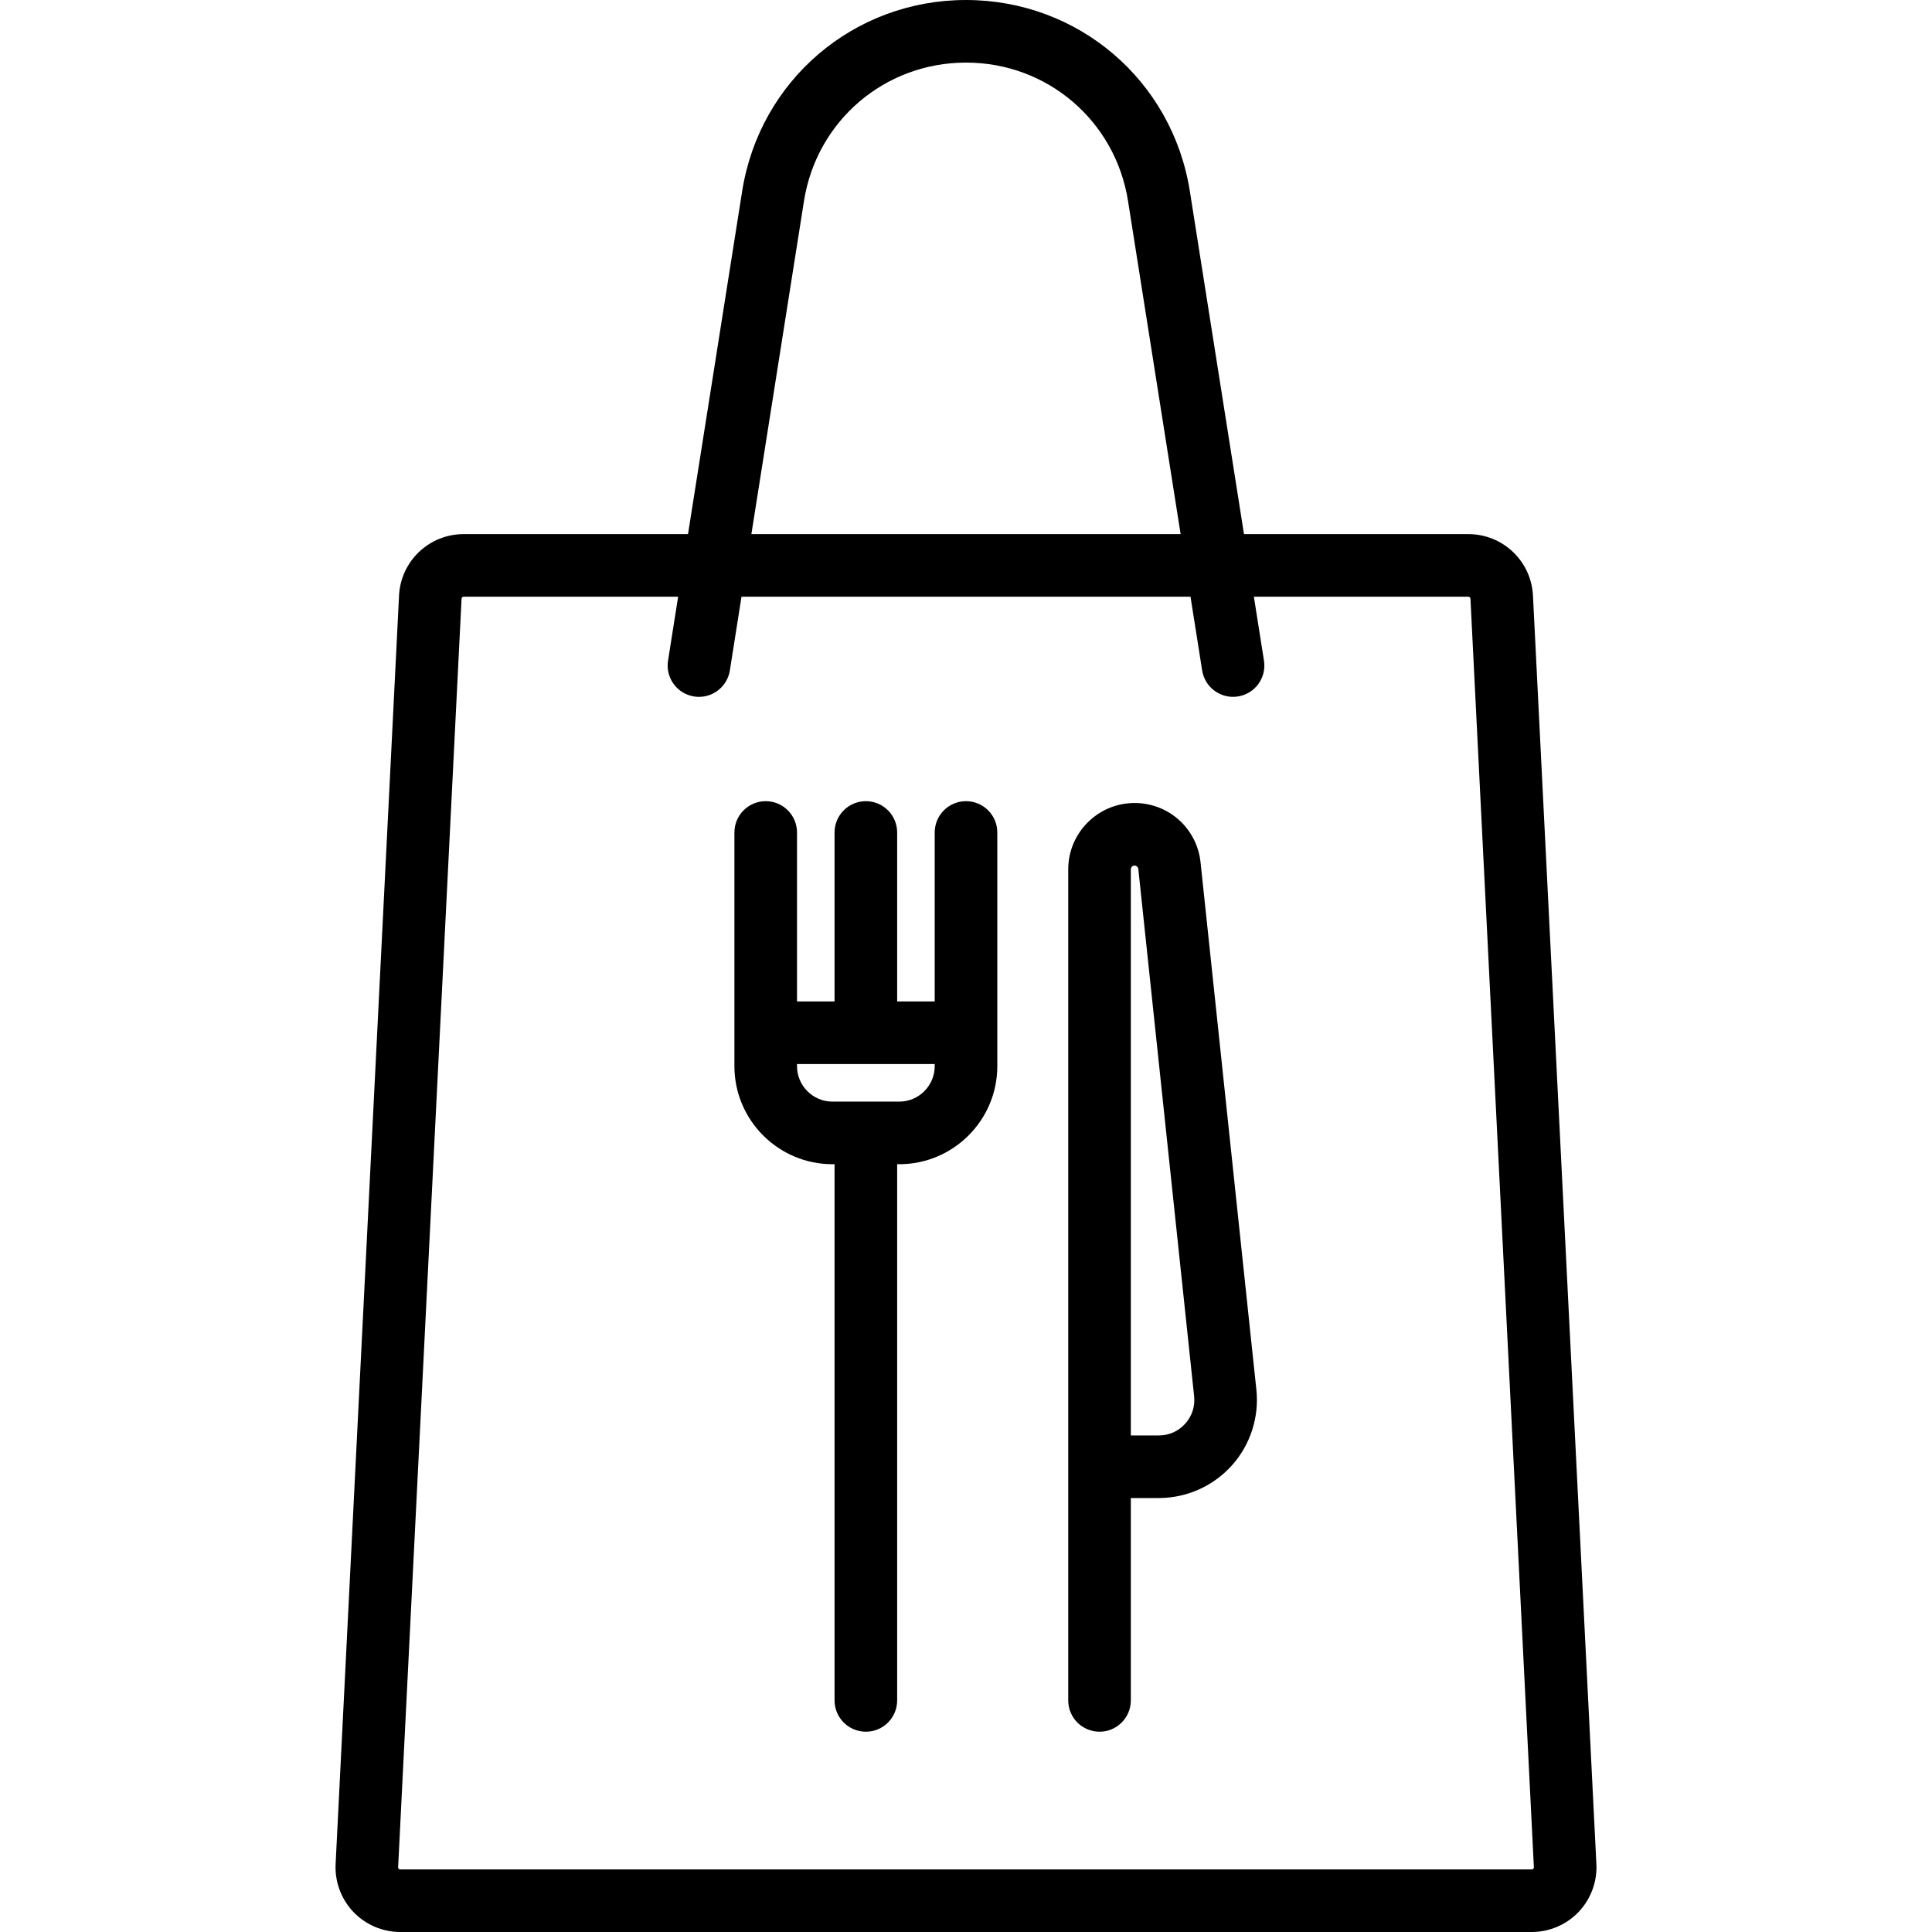
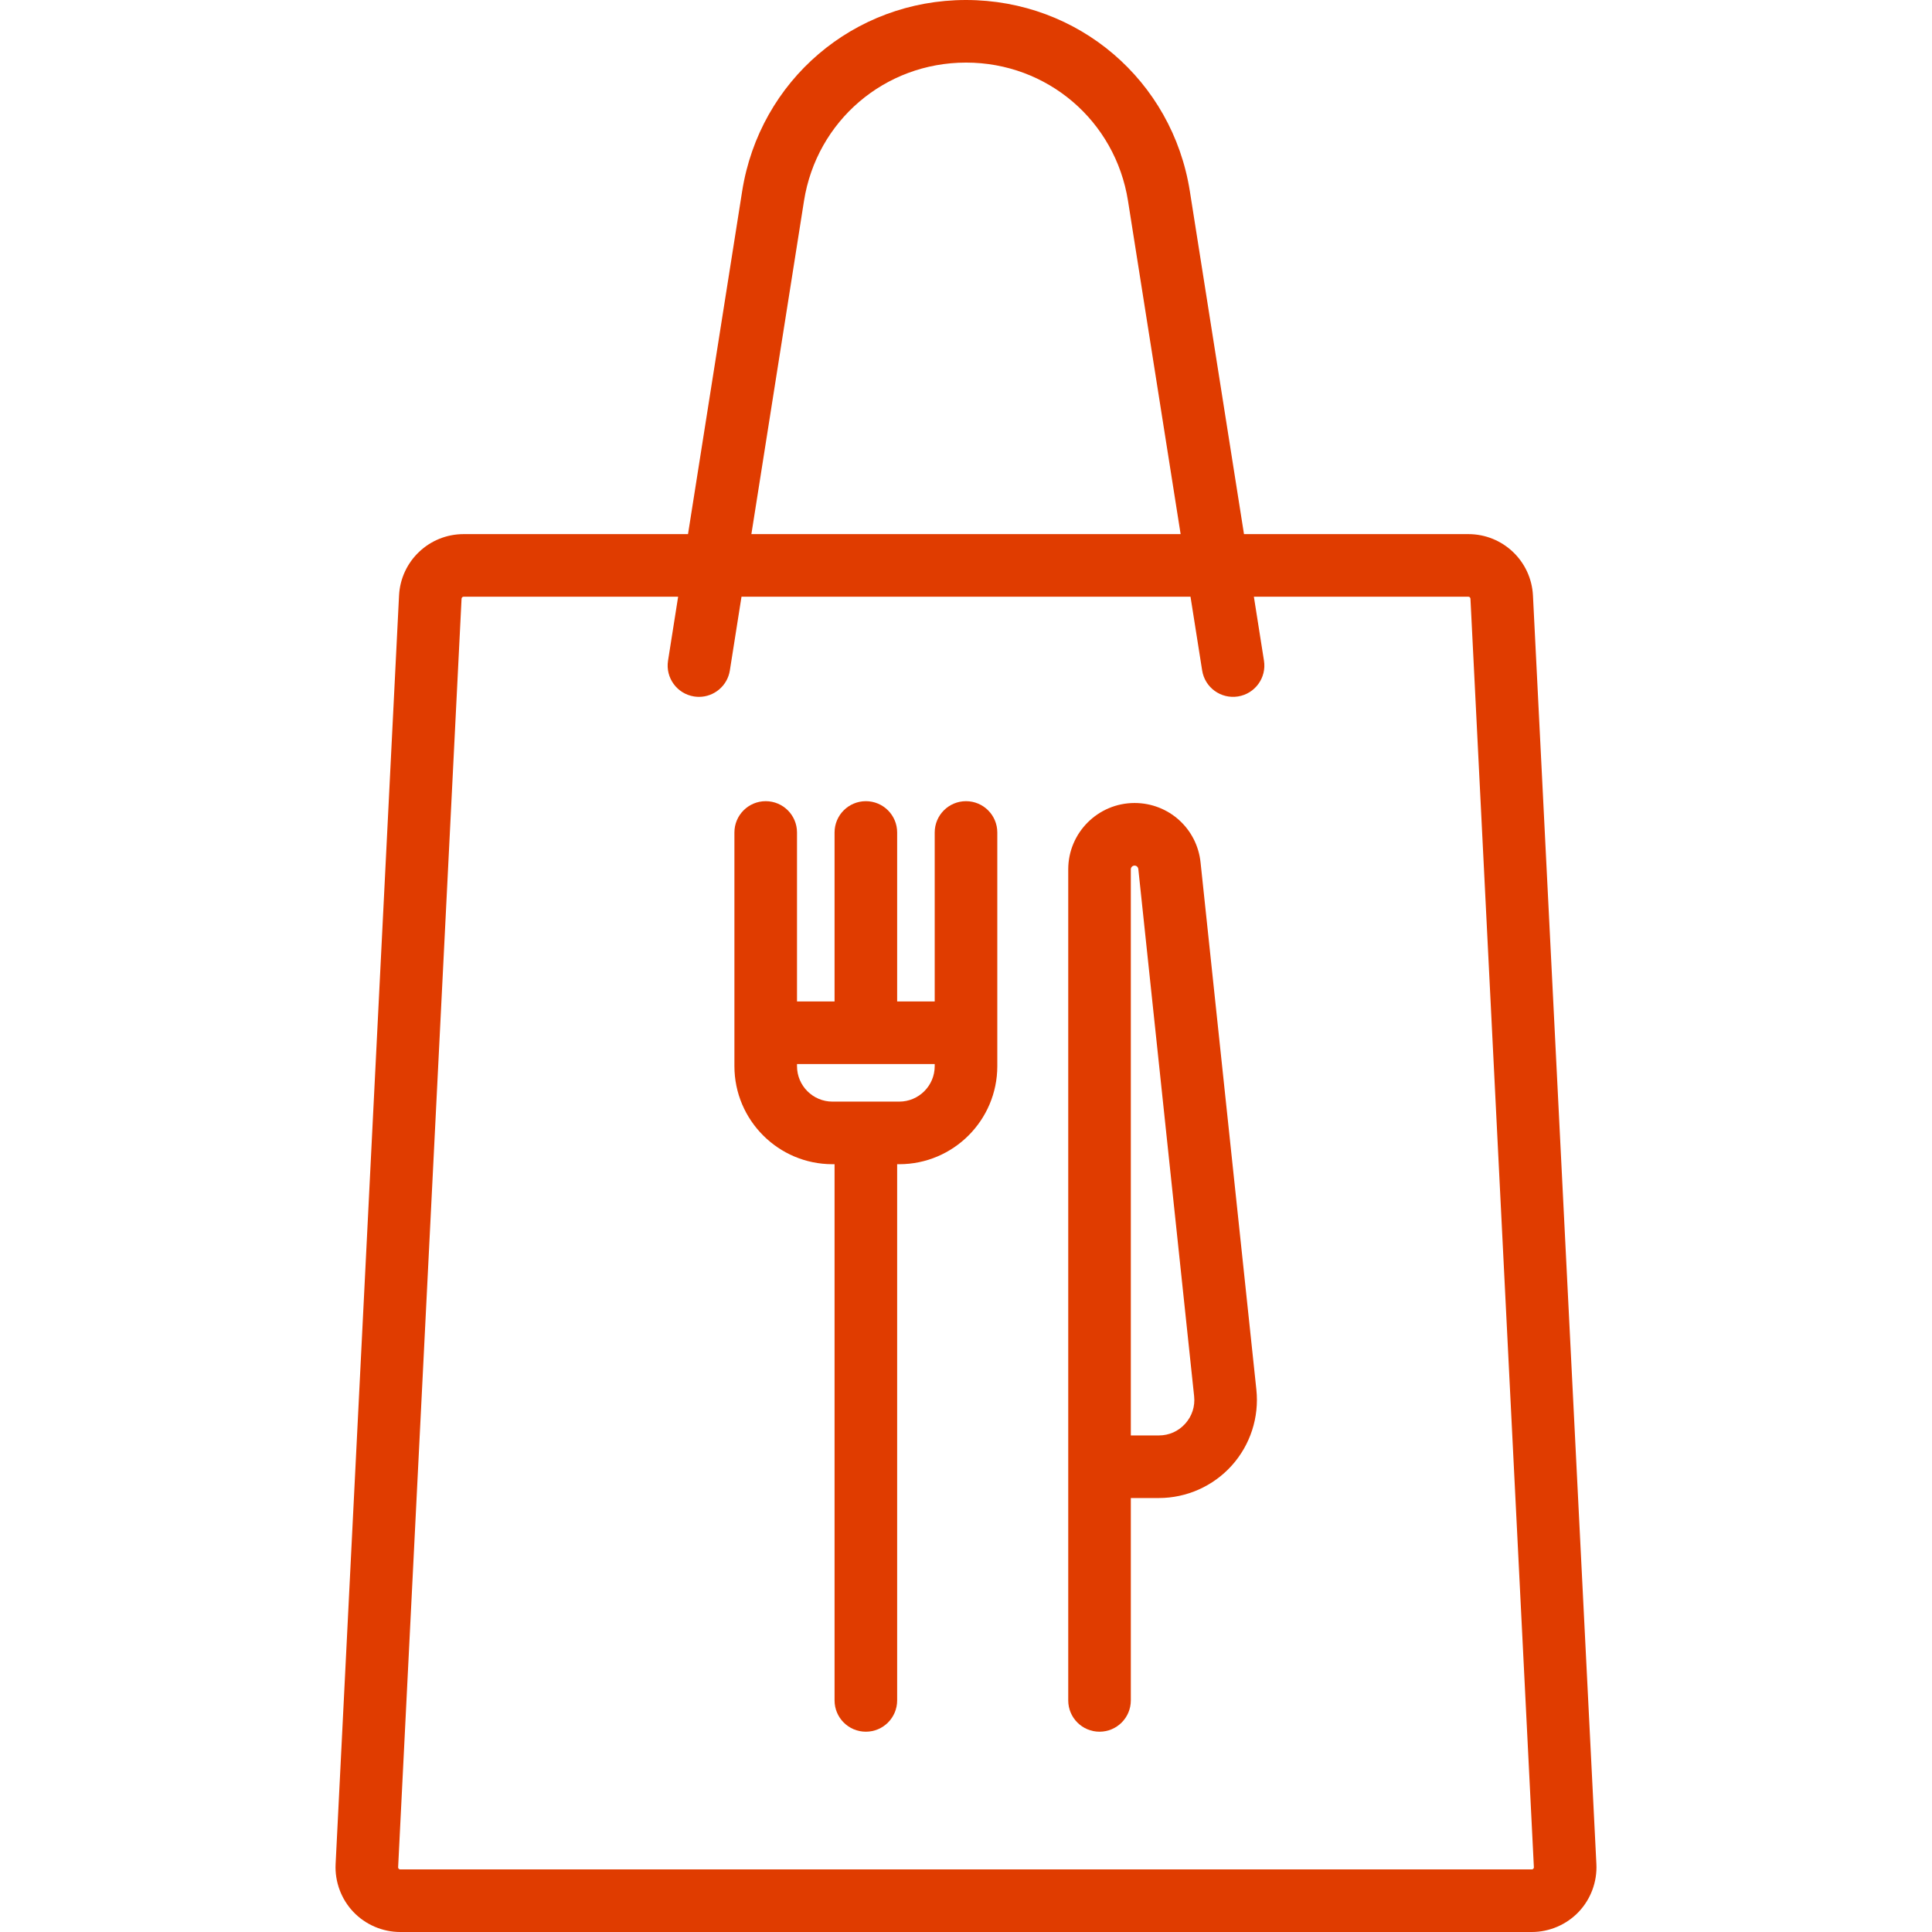
- <svg xmlns="http://www.w3.org/2000/svg" version="1.1" id="Layer_1" x="0px" y="0px" viewBox="0 0 463 463" style="enable-background:new 0 0 463 463;" xml:space="preserve">
+ <svg xmlns="http://www.w3.org/2000/svg" version="1.1" id="Layer_1" x="0px" y="0px" viewBox="0 0 463 463" style="enable-background:new 0 0 463 463;" xml:space="preserve" width="512px" height="512px" class="">
  <g>
    <g>
      <g>
-         <path d="M367.372,142.726c-0.413-8.257-7.213-14.726-15.481-14.726H298.12l-12.974-82.169C280.953,19.274,258.396,0,231.49,0     c-26.885,0-49.442,19.274-53.635,45.831L164.881,128H111.11c-8.268,0-15.068,6.469-15.481,14.726l-15.2,304     c-0.211,4.22,1.338,8.396,4.25,11.457S91.685,463,95.911,463h271.18c4.225,0,8.318-1.756,11.23-4.817s4.461-7.236,4.25-11.457     L367.372,142.726z M192.672,48.171C195.708,28.95,212.032,15,231.511,15c19.458,0,35.784,13.95,38.819,33.171L282.935,128     H180.068L192.672,48.171z M367.453,447.845C367.305,448,367.149,448,367.091,448H95.911c-0.059,0-0.214,0-0.362-0.155     c-0.148-0.155-0.14-0.311-0.137-0.369l15.2-304c0.013-0.267,0.233-0.476,0.5-0.476h51.402l-2.421,15.33     c-0.646,4.092,2.147,7.932,6.238,8.578c0.396,0.063,0.79,0.093,1.179,0.093c3.626,0,6.815-2.636,7.399-6.331l2.79-17.67h107.604     l2.79,17.67c0.646,4.091,4.483,6.88,8.578,6.238c4.091-0.646,6.884-4.486,6.238-8.578l-2.42-15.33h51.402     c0.267,0,0.486,0.209,0.5,0.476l15.2,304C367.593,447.534,367.601,447.689,367.453,447.845z" />
-         <path d="M231.501,192c-4.142,0-7.5,3.357-7.5,7.5V240h-9v-40.5c0-4.143-3.358-7.5-7.5-7.5c-4.142,0-7.5,3.357-7.5,7.5V240h-9     v-40.5c0-4.143-3.358-7.5-7.5-7.5c-4.142,0-7.5,3.357-7.5,7.5v56c0,12.958,10.542,23.5,23.5,23.5h0.5v128.5     c0,4.143,3.358,7.5,7.5,7.5c4.142,0,7.5-3.357,7.5-7.5V279h0.5c12.958,0,23.5-10.542,23.5-23.5v-56     C239.001,195.357,235.643,192,231.501,192z M224.001,255.5c0,4.687-3.813,8.5-8.5,8.5h-16c-4.687,0-8.5-3.813-8.5-8.5V255h33     V255.5z" />
-         <path d="M287.719,206.754c-0.816-8.162-7.617-14.317-15.82-14.317c-8.767,0-15.899,7.133-15.899,15.899V407.5     c0,4.143,3.358,7.5,7.5,7.5s7.5-3.357,7.5-7.5V359h6.717c6.653,0,13.02-2.837,17.47-7.782s6.6-11.576,5.9-18.191L287.719,206.754     z M284.036,341.186C282.403,343,280.159,344,277.718,344H271V208.336c0-0.496,0.403-0.899,0.899-0.899     c0.464,0,0.849,0.348,0.899,0.853l13.372,126.316C286.427,337.033,285.669,339.37,284.036,341.186z" />
+         <g>
+           <path d="M367.372,142.726c-0.413-8.257-7.213-14.726-15.481-14.726H298.12l-12.974-82.169C280.953,19.274,258.396,0,231.49,0     c-26.885,0-49.442,19.274-53.635,45.831L164.881,128H111.11c-8.268,0-15.068,6.469-15.481,14.726l-15.2,304     c-0.211,4.22,1.338,8.396,4.25,11.457S91.685,463,95.911,463h271.18c4.225,0,8.318-1.756,11.23-4.817s4.461-7.236,4.25-11.457     L367.372,142.726z M192.672,48.171C195.708,28.95,212.032,15,231.511,15c19.458,0,35.784,13.95,38.819,33.171L282.935,128     H180.068L192.672,48.171z M367.453,447.845C367.305,448,367.149,448,367.091,448H95.911c-0.059,0-0.214,0-0.362-0.155     c-0.148-0.155-0.14-0.311-0.137-0.369l15.2-304c0.013-0.267,0.233-0.476,0.5-0.476h51.402l-2.421,15.33     c-0.646,4.092,2.147,7.932,6.238,8.578c0.396,0.063,0.79,0.093,1.179,0.093c3.626,0,6.815-2.636,7.399-6.331l2.79-17.67h107.604     l2.79,17.67c0.646,4.091,4.483,6.88,8.578,6.238c4.091-0.646,6.884-4.486,6.238-8.578l-2.42-15.33h51.402     c0.267,0,0.486,0.209,0.5,0.476l15.2,304C367.593,447.534,367.601,447.689,367.453,447.845z" data-original="#e03c00" class="active-path" fill="#e03c00" />
+           <path d="M231.501,192c-4.142,0-7.5,3.357-7.5,7.5V240h-9v-40.5c0-4.143-3.358-7.5-7.5-7.5c-4.142,0-7.5,3.357-7.5,7.5V240h-9     v-40.5c0-4.143-3.358-7.5-7.5-7.5c-4.142,0-7.5,3.357-7.5,7.5v56c0,12.958,10.542,23.5,23.5,23.5h0.5v128.5     c0,4.143,3.358,7.5,7.5,7.5c4.142,0,7.5-3.357,7.5-7.5V279h0.5c12.958,0,23.5-10.542,23.5-23.5v-56     C239.001,195.357,235.643,192,231.501,192z M224.001,255.5c0,4.687-3.813,8.5-8.5,8.5h-16c-4.687,0-8.5-3.813-8.5-8.5V255h33     V255.5z" data-original="#e03c00" class="active-path" fill="#e03c00" />
+           <path d="M287.719,206.754c-0.816-8.162-7.617-14.317-15.82-14.317c-8.767,0-15.899,7.133-15.899,15.899V407.5     c0,4.143,3.358,7.5,7.5,7.5s7.5-3.357,7.5-7.5V359h6.717c6.653,0,13.02-2.837,17.47-7.782s6.6-11.576,5.9-18.191L287.719,206.754     z M284.036,341.186C282.403,343,280.159,344,277.718,344H271V208.336c0-0.496,0.403-0.899,0.899-0.899     c0.464,0,0.849,0.348,0.899,0.853l13.372,126.316C286.427,337.033,285.669,339.37,284.036,341.186z" data-original="#e03c00" class="active-path" fill="#e03c00" />
+         </g>
      </g>
    </g>
  </g>
-   <g>
- </g>
-   <g>
- </g>
-   <g>
- </g>
-   <g>
- </g>
-   <g>
- </g>
-   <g>
- </g>
-   <g>
- </g>
-   <g>
- </g>
-   <g>
- </g>
-   <g>
- </g>
-   <g>
- </g>
-   <g>
- </g>
-   <g>
- </g>
-   <g>
- </g>
-   <g>
- </g>
</svg>
